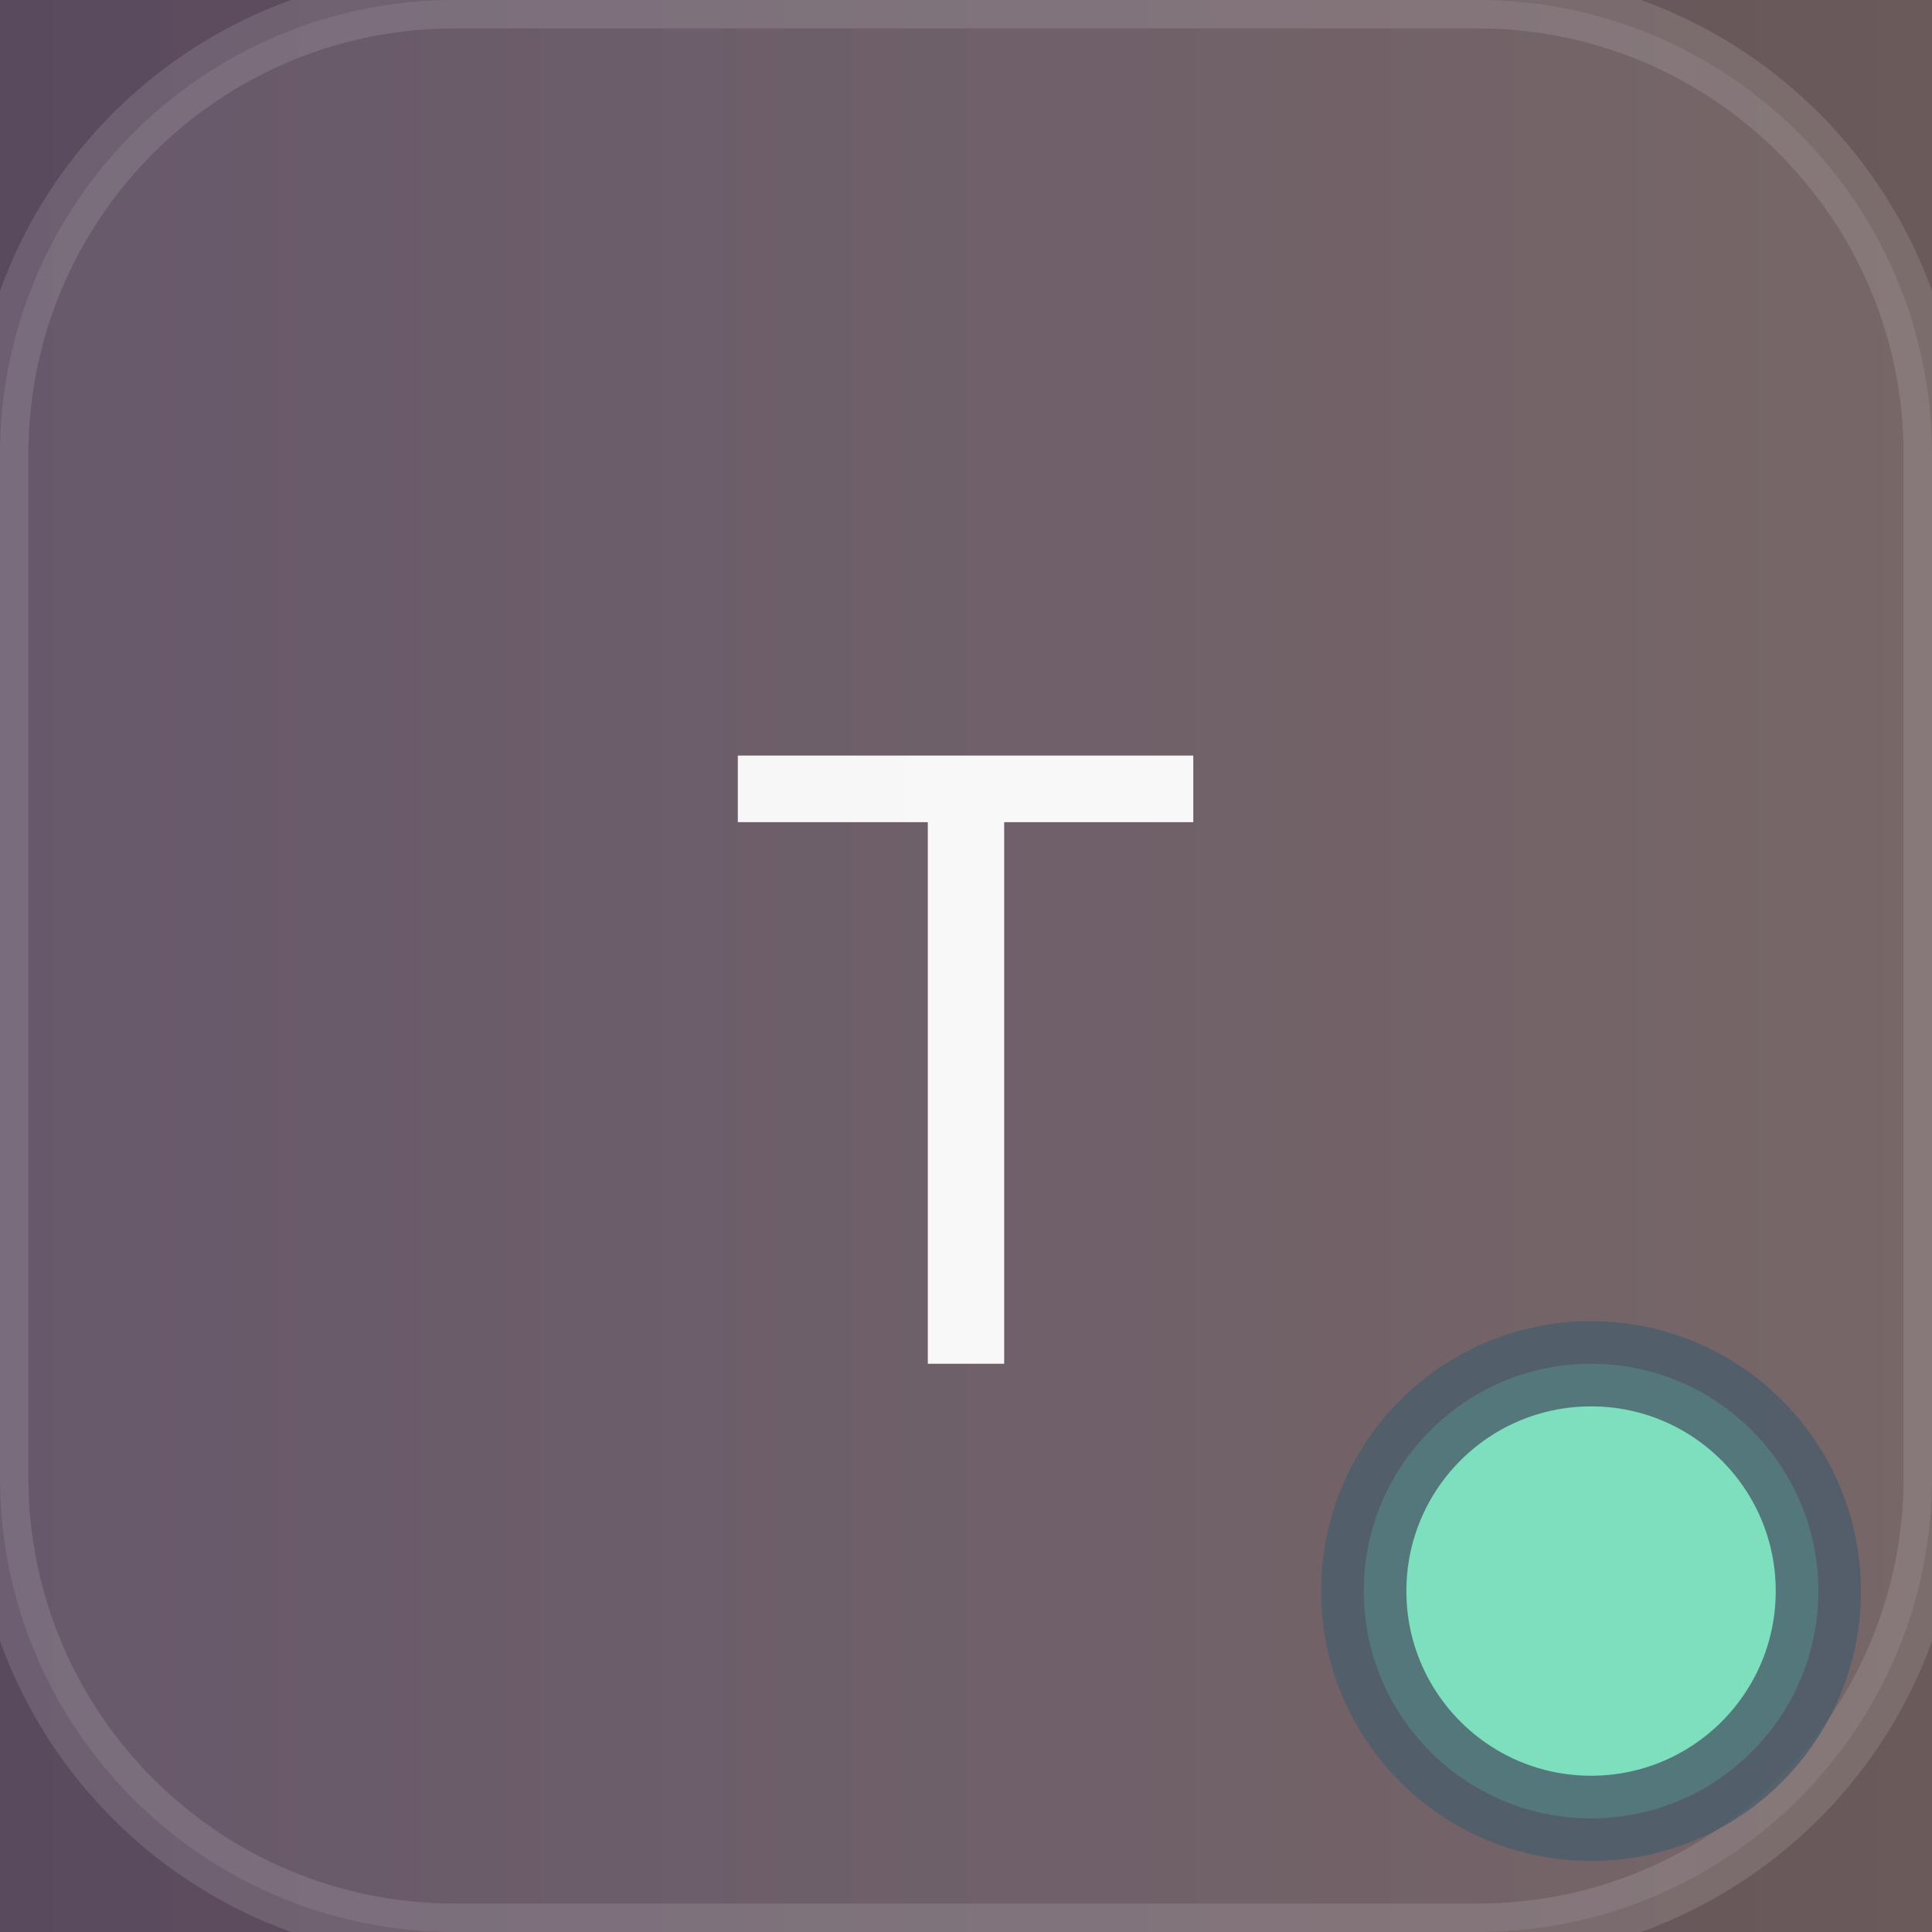
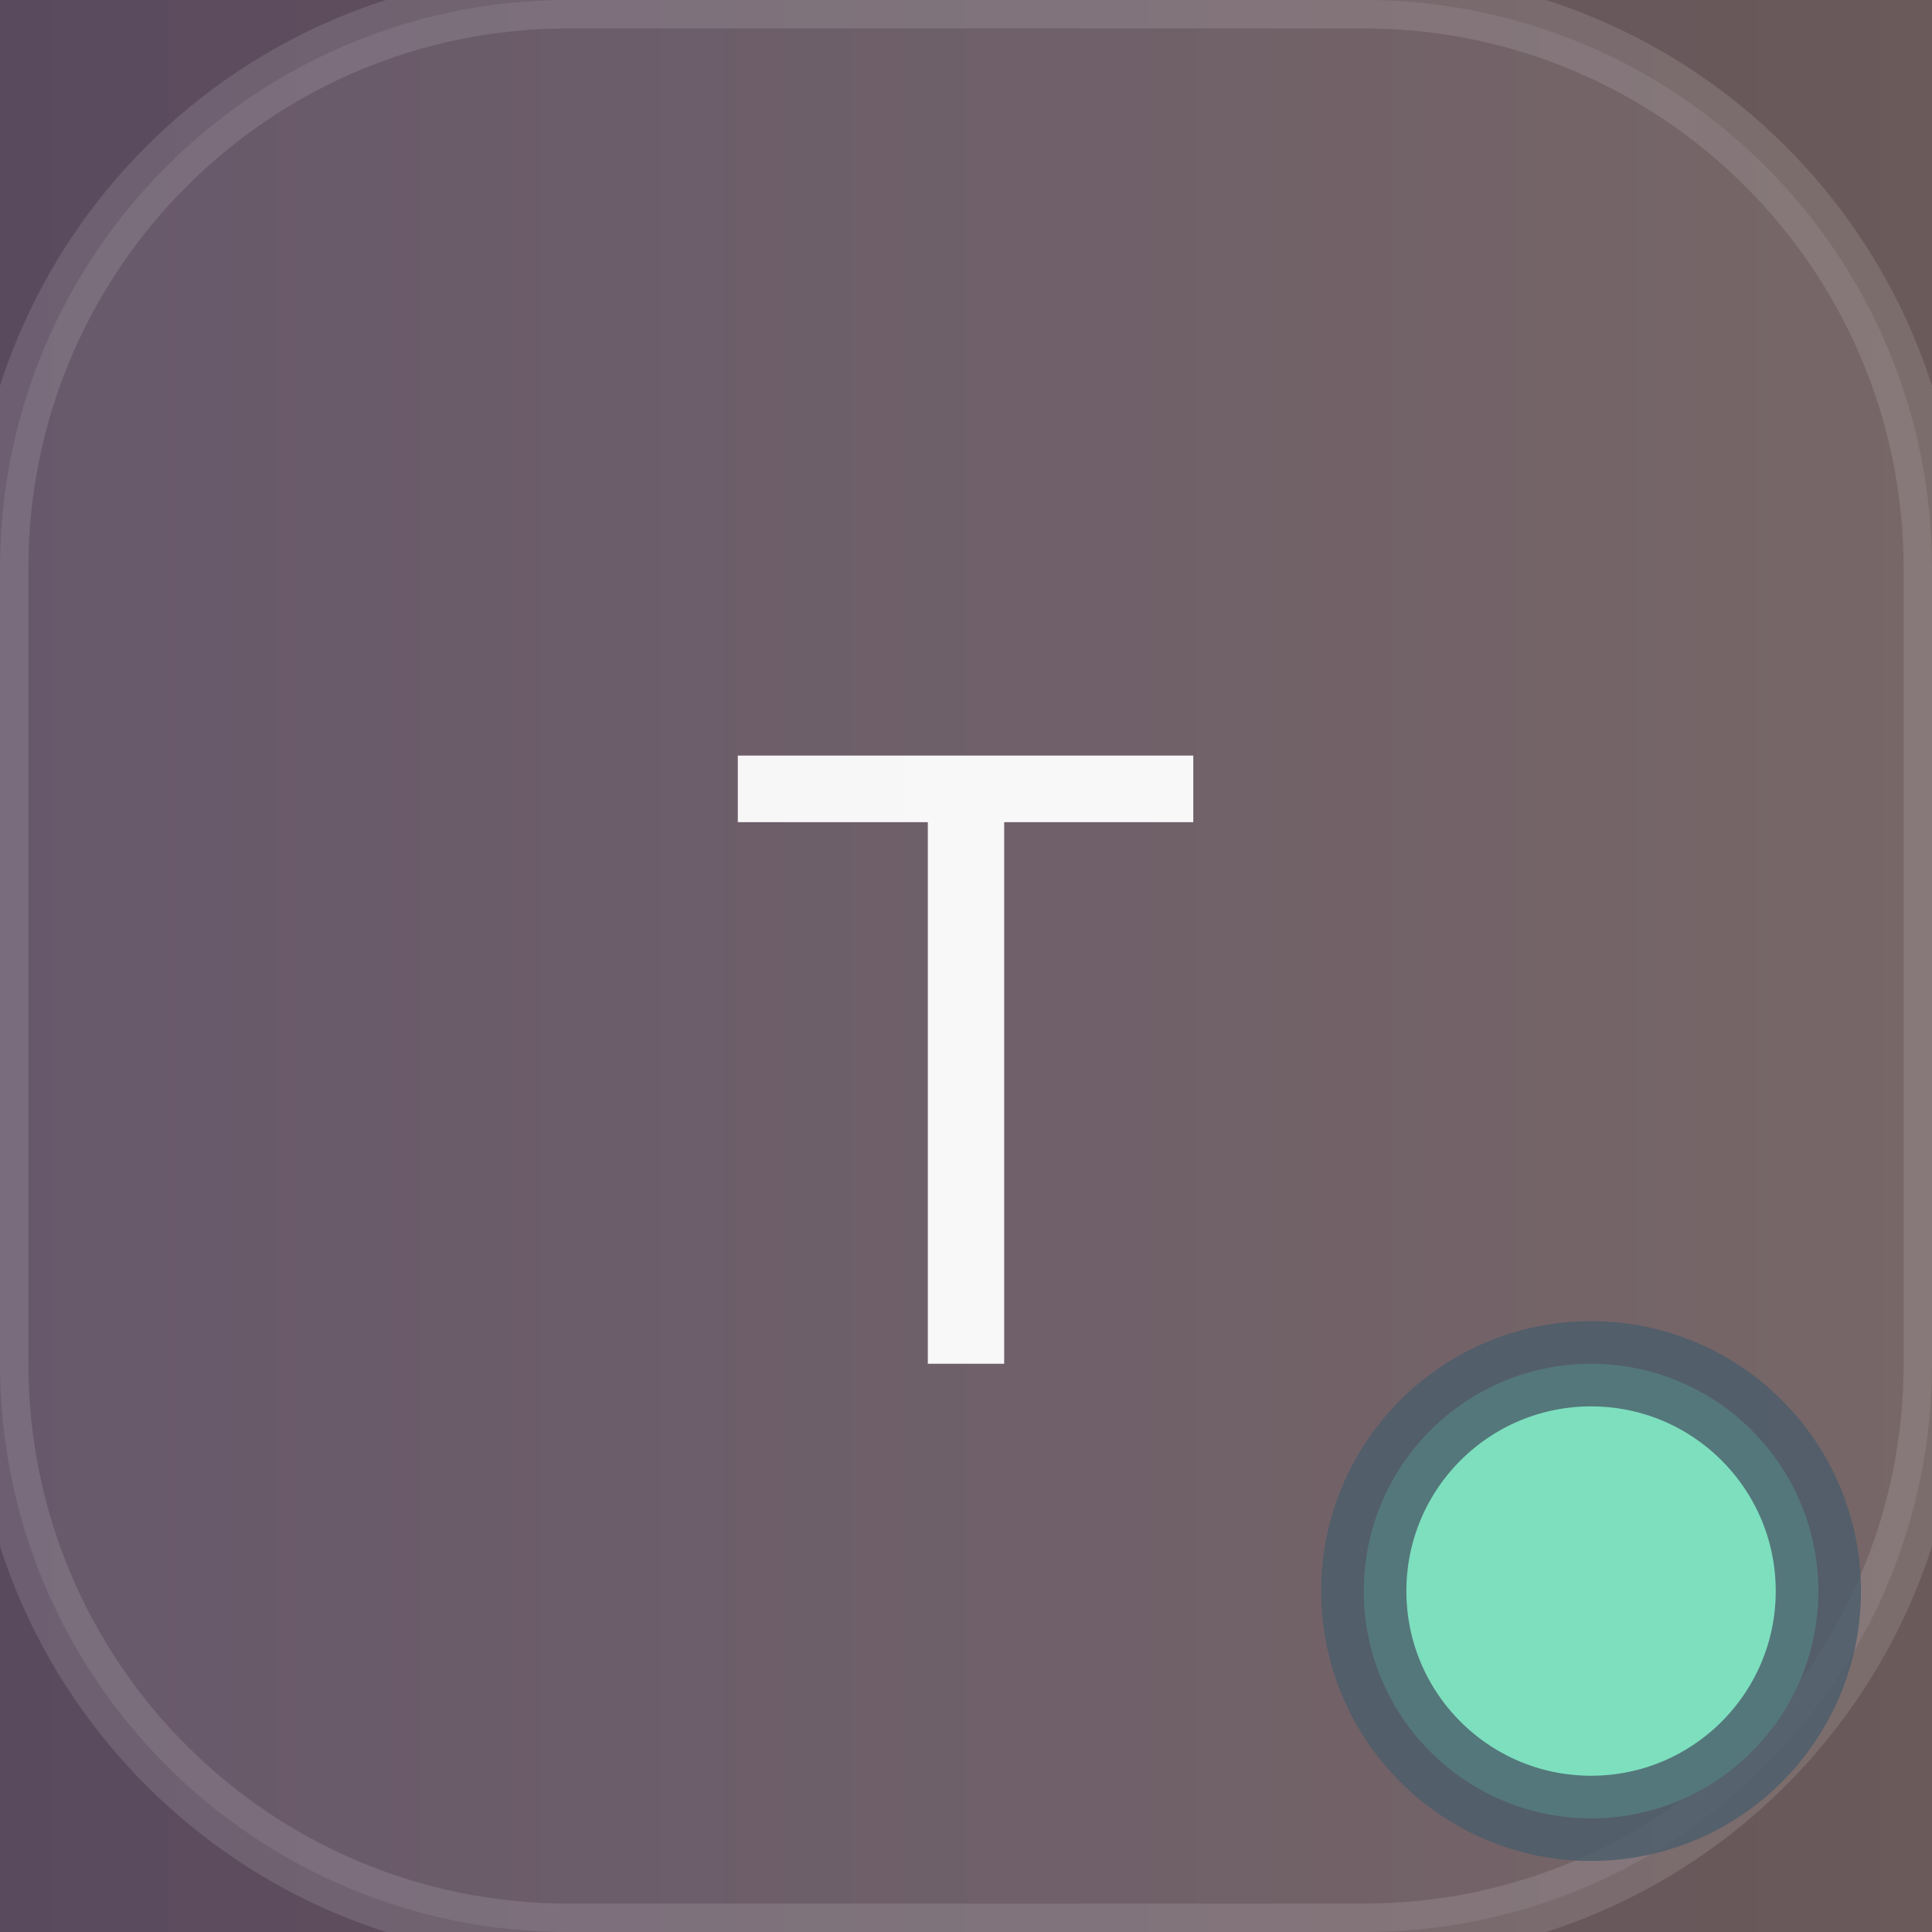
<svg xmlns="http://www.w3.org/2000/svg" viewBox="0 0 34 34" width="34" height="34">
  <defs>
    <style>
      .text-primary { fill: rgba(255,255,255,0.95); font-family: 'Outfit', sans-serif; }
      .text-secondary { fill: rgba(255,255,255,0.8); font-family: 'Outfit', sans-serif; }
      .text-muted { fill: rgba(255,255,255,0.4); font-family: 'Outfit', sans-serif; }
      .text-very-muted { fill: rgba(255,255,255,0.30); font-family: 'Outfit', sans-serif; }
      .text-accent { fill: #7DDFBE; font-family: 'Outfit', sans-serif; }
    </style>
    <linearGradient id="prism-bg-strip" x1="0" y1="0" x2="1" y2="0">
      <stop offset="0" stop-color="#5A4A5E" />
      <stop offset="1" stop-color="#6B5A5A" />
    </linearGradient>
  </defs>
  <rect x="0" y="0" width="34" height="34" fill="url(#prism-bg-strip)" />
-   <rect x="0" y="0" width="34" height="34" fill="rgba(255,255,255,0.08)" stroke="rgba(255,255,255,0.12)" stroke-width="1" rx="8" ry="8" />
+   <rect x="0" y="0" width="34" height="34" fill="rgba(255,255,255,0.08)" stroke="rgba(255,255,255,0.12)" stroke-width="1" rx="10" ry="10" />
  <text x="17" y="24" text-anchor="middle" class="text-primary" font-size="15" font-weight="500">T</text>
  <circle cx="28" cy="28" r="4" fill="#7DDFBE" stroke="rgba(74,93,107,0.8)" stroke-width="1.5" />
</svg>
